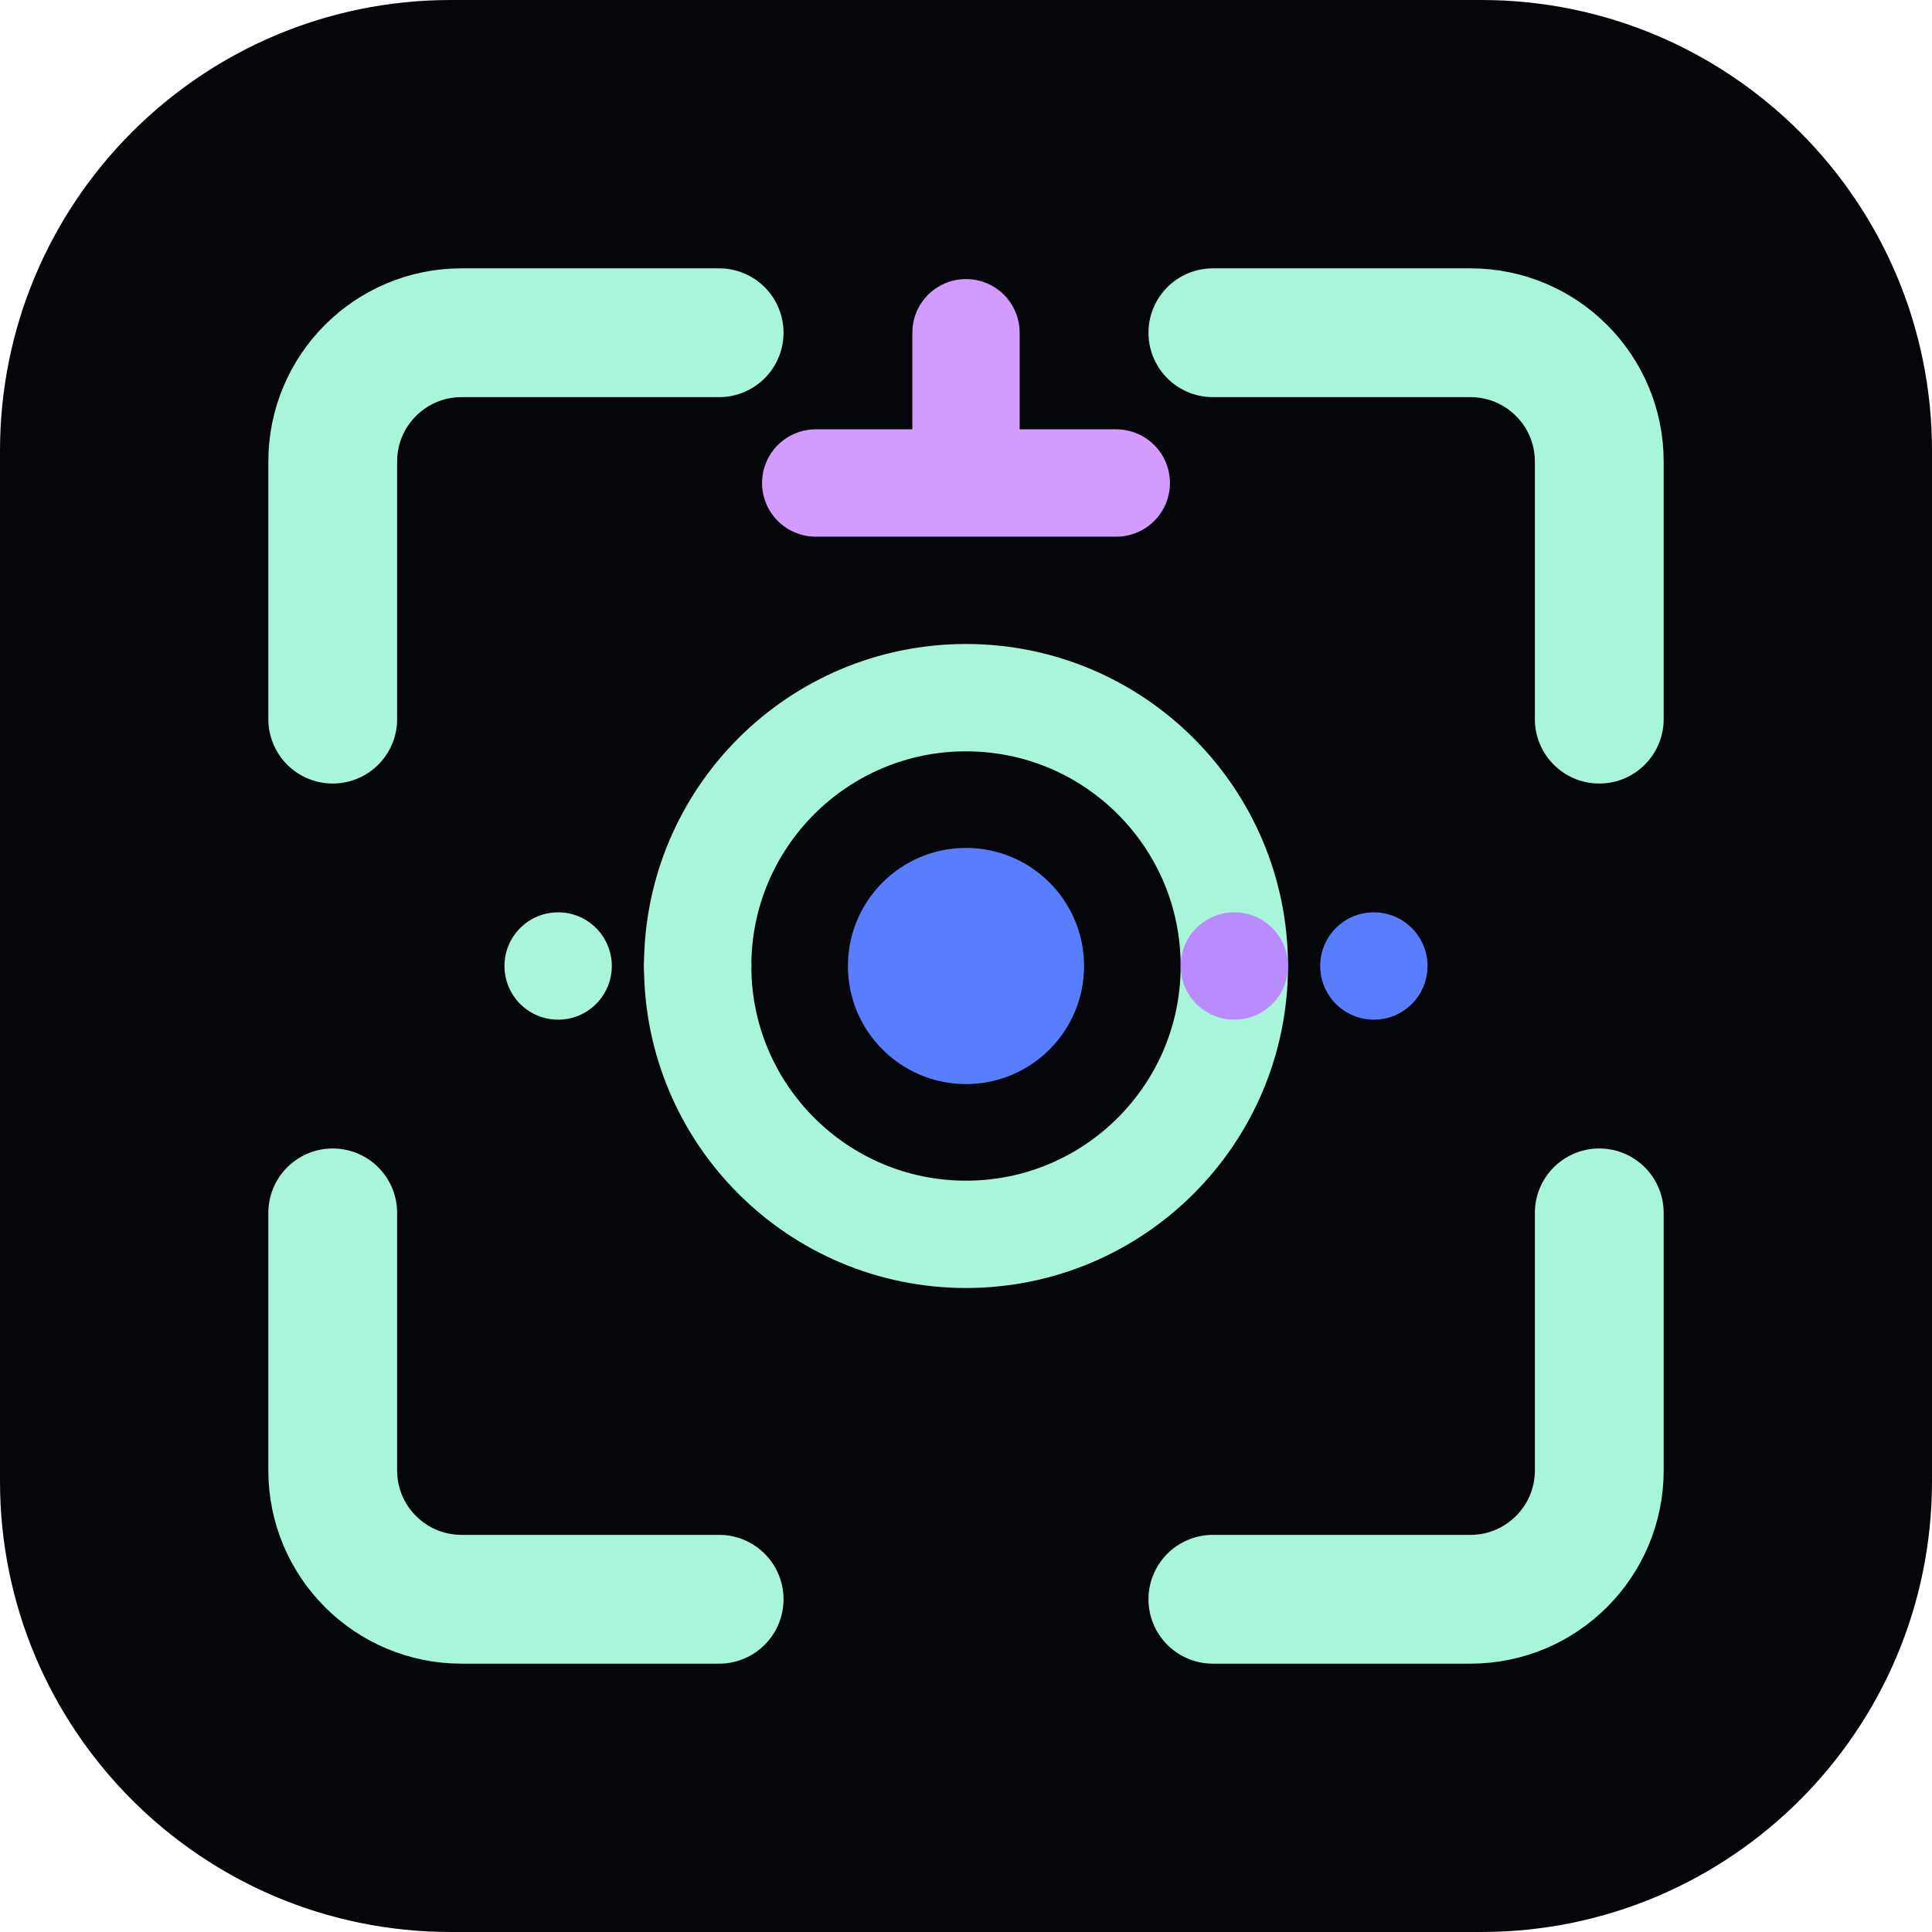
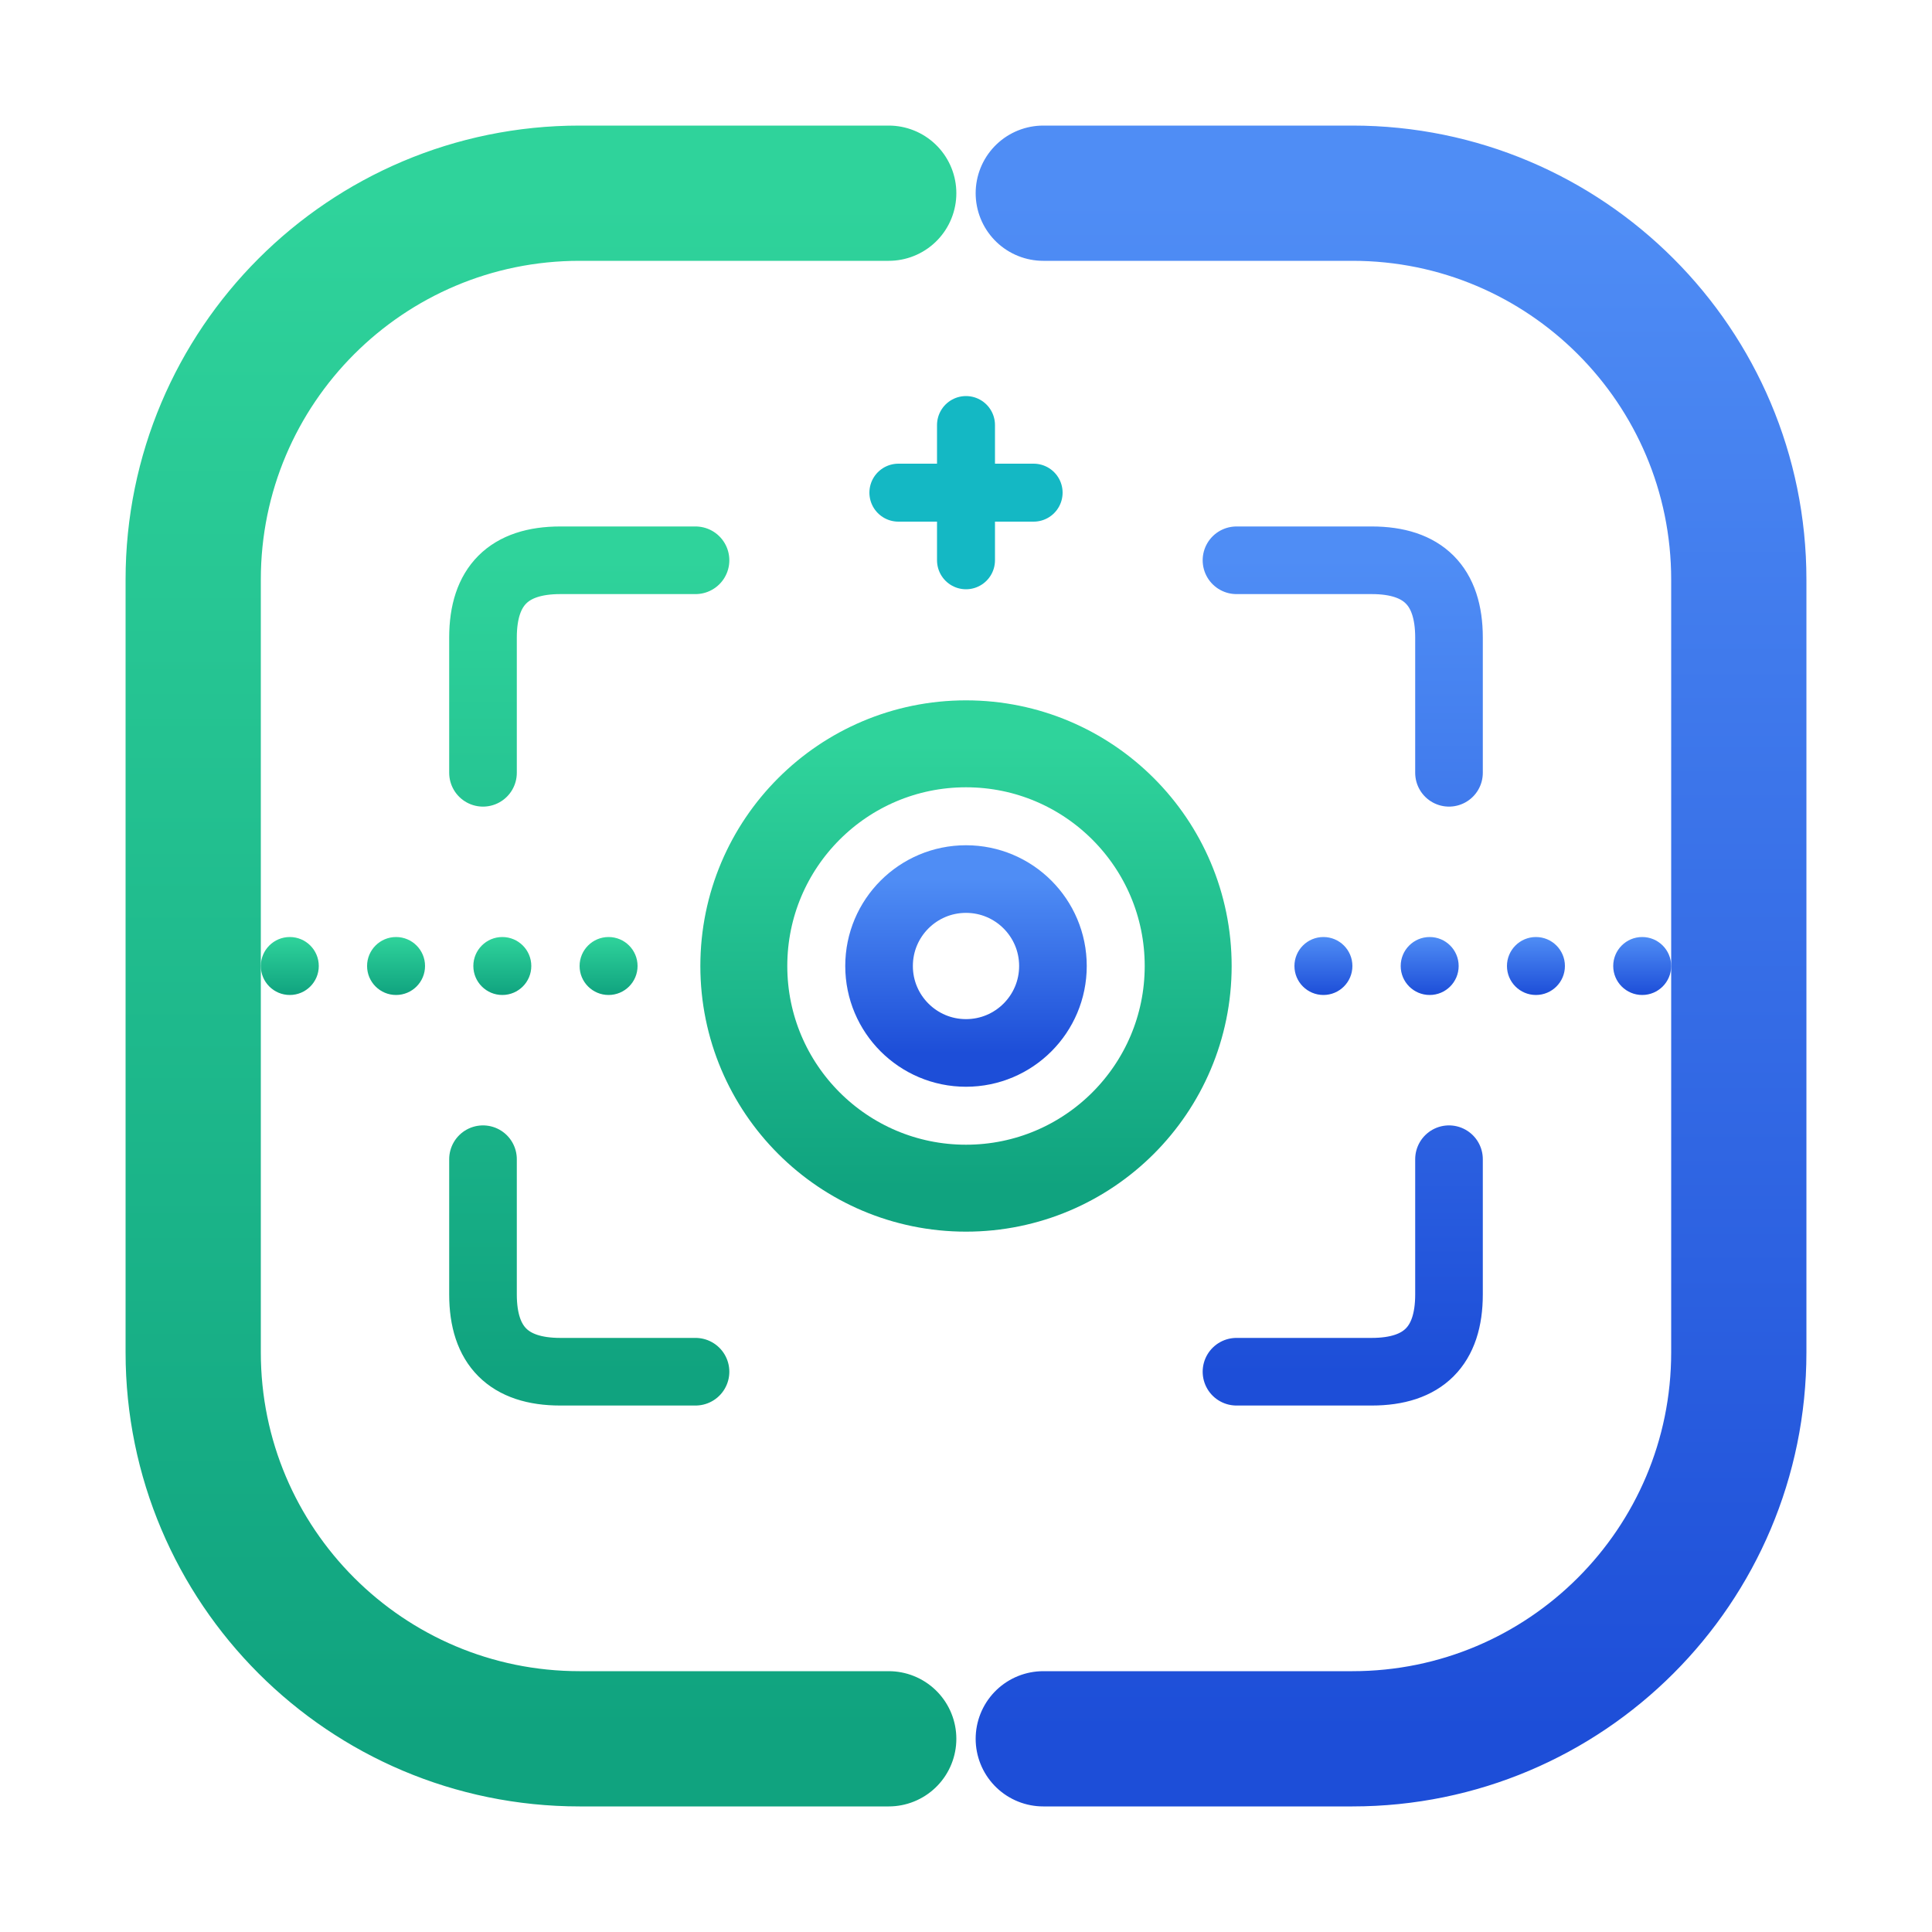
- <svg xmlns="http://www.w3.org/2000/svg" width="180" height="180" viewBox="0 0 180 180" fill="none">
-   <rect width="180" height="180" rx="42" fill="#050609" />
-   <path d="M31 67V43c0-6.627 5.373-12 12-12h24M149 67V43c0-6.627-5.373-12-12-12h-24M31 113v24c0 6.627 5.373 12 12 12h24M149 113v24c0 6.627-5.373 12-12 12h-24" stroke="#A9F5DA" stroke-width="12" stroke-linecap="round" />
-   <circle cx="90" cy="90" r="25" stroke="#A9F5DA" stroke-width="10" />
-   <circle cx="90" cy="90" r="11" fill="#587EFF" />
-   <path d="M90 45v-14m0 14h-14m14 0h14" stroke="#D49BFF" stroke-width="10" stroke-linecap="round" />
-   <circle cx="52" cy="90" r="5" fill="#A9F5DA" />
-   <circle cx="65" cy="90" r="5" fill="#A9F5DA" />
-   <circle cx="115" cy="90" r="5" fill="#B98BFF" />
-   <circle cx="128" cy="90" r="5" fill="#587EFF" />
+ <svg xmlns="http://www.w3.org/2000/svg" viewBox="0 0 200 200">
+   <defs>
+     <linearGradient id="g" x1="0" y1="0" x2="0" y2="1">
+       <stop offset="0" stop-color="#2fd39b" />
+       <stop offset="1" stop-color="#10a37f" />
+     </linearGradient>
+     <linearGradient id="b" x1="0" y1="0" x2="0" y2="1">
+       <stop offset="0" stop-color="#4f8df5" />
+       <stop offset="1" stop-color="#1d4ed8" />
+     </linearGradient>
+     <linearGradient id="w" x1="0" y1="0" x2="1" y2="0">
+       <stop offset="0" stop-color="#10a37f" />
+       <stop offset="1" stop-color="#1d4ed8" />
+     </linearGradient>
+   </defs>
+   <g fill="none" stroke-linecap="round" stroke-linejoin="round">
+     <path d="M92 20H60A40 40 0 0 0 20 60V140A40 40 0 0 0 60 180H92" stroke="url(#g)" stroke-width="14" />
+     <path d="M108 20H140A40 40 0 0 1 180 60V140A40 40 0 0 1 140 180H108" stroke="url(#b)" stroke-width="14" />
+     <path d="M50 80V66q0-8 8-8H72M50 120v14q0 8 8 8H72" stroke="url(#g)" stroke-width="7" />
+     <path d="M150 80V66q0-8-8-8H128M150 120v14q0 8-8 8H128" stroke="url(#b)" stroke-width="7" />
+     <circle cx="100" cy="100" r="23" stroke="url(#g)" stroke-width="9" />
+     <circle cx="100" cy="100" r="9" stroke="url(#b)" stroke-width="7" />
+     <path d="M100 44v14M93 51h14" stroke="#14b8c4" stroke-width="6" />
+   </g>
+   <g fill="url(#g)">
+     <circle cx="30" cy="100" r="3" />
+     <circle cx="41" cy="100" r="3" />
+     <circle cx="52" cy="100" r="3" />
+     <circle cx="63" cy="100" r="3" />
+   </g>
+   <g fill="url(#b)">
+     <circle cx="137" cy="100" r="3" />
+     <circle cx="148" cy="100" r="3" />
+     <circle cx="159" cy="100" r="3" />
+     <circle cx="170" cy="100" r="3" />
+   </g>
</svg>
